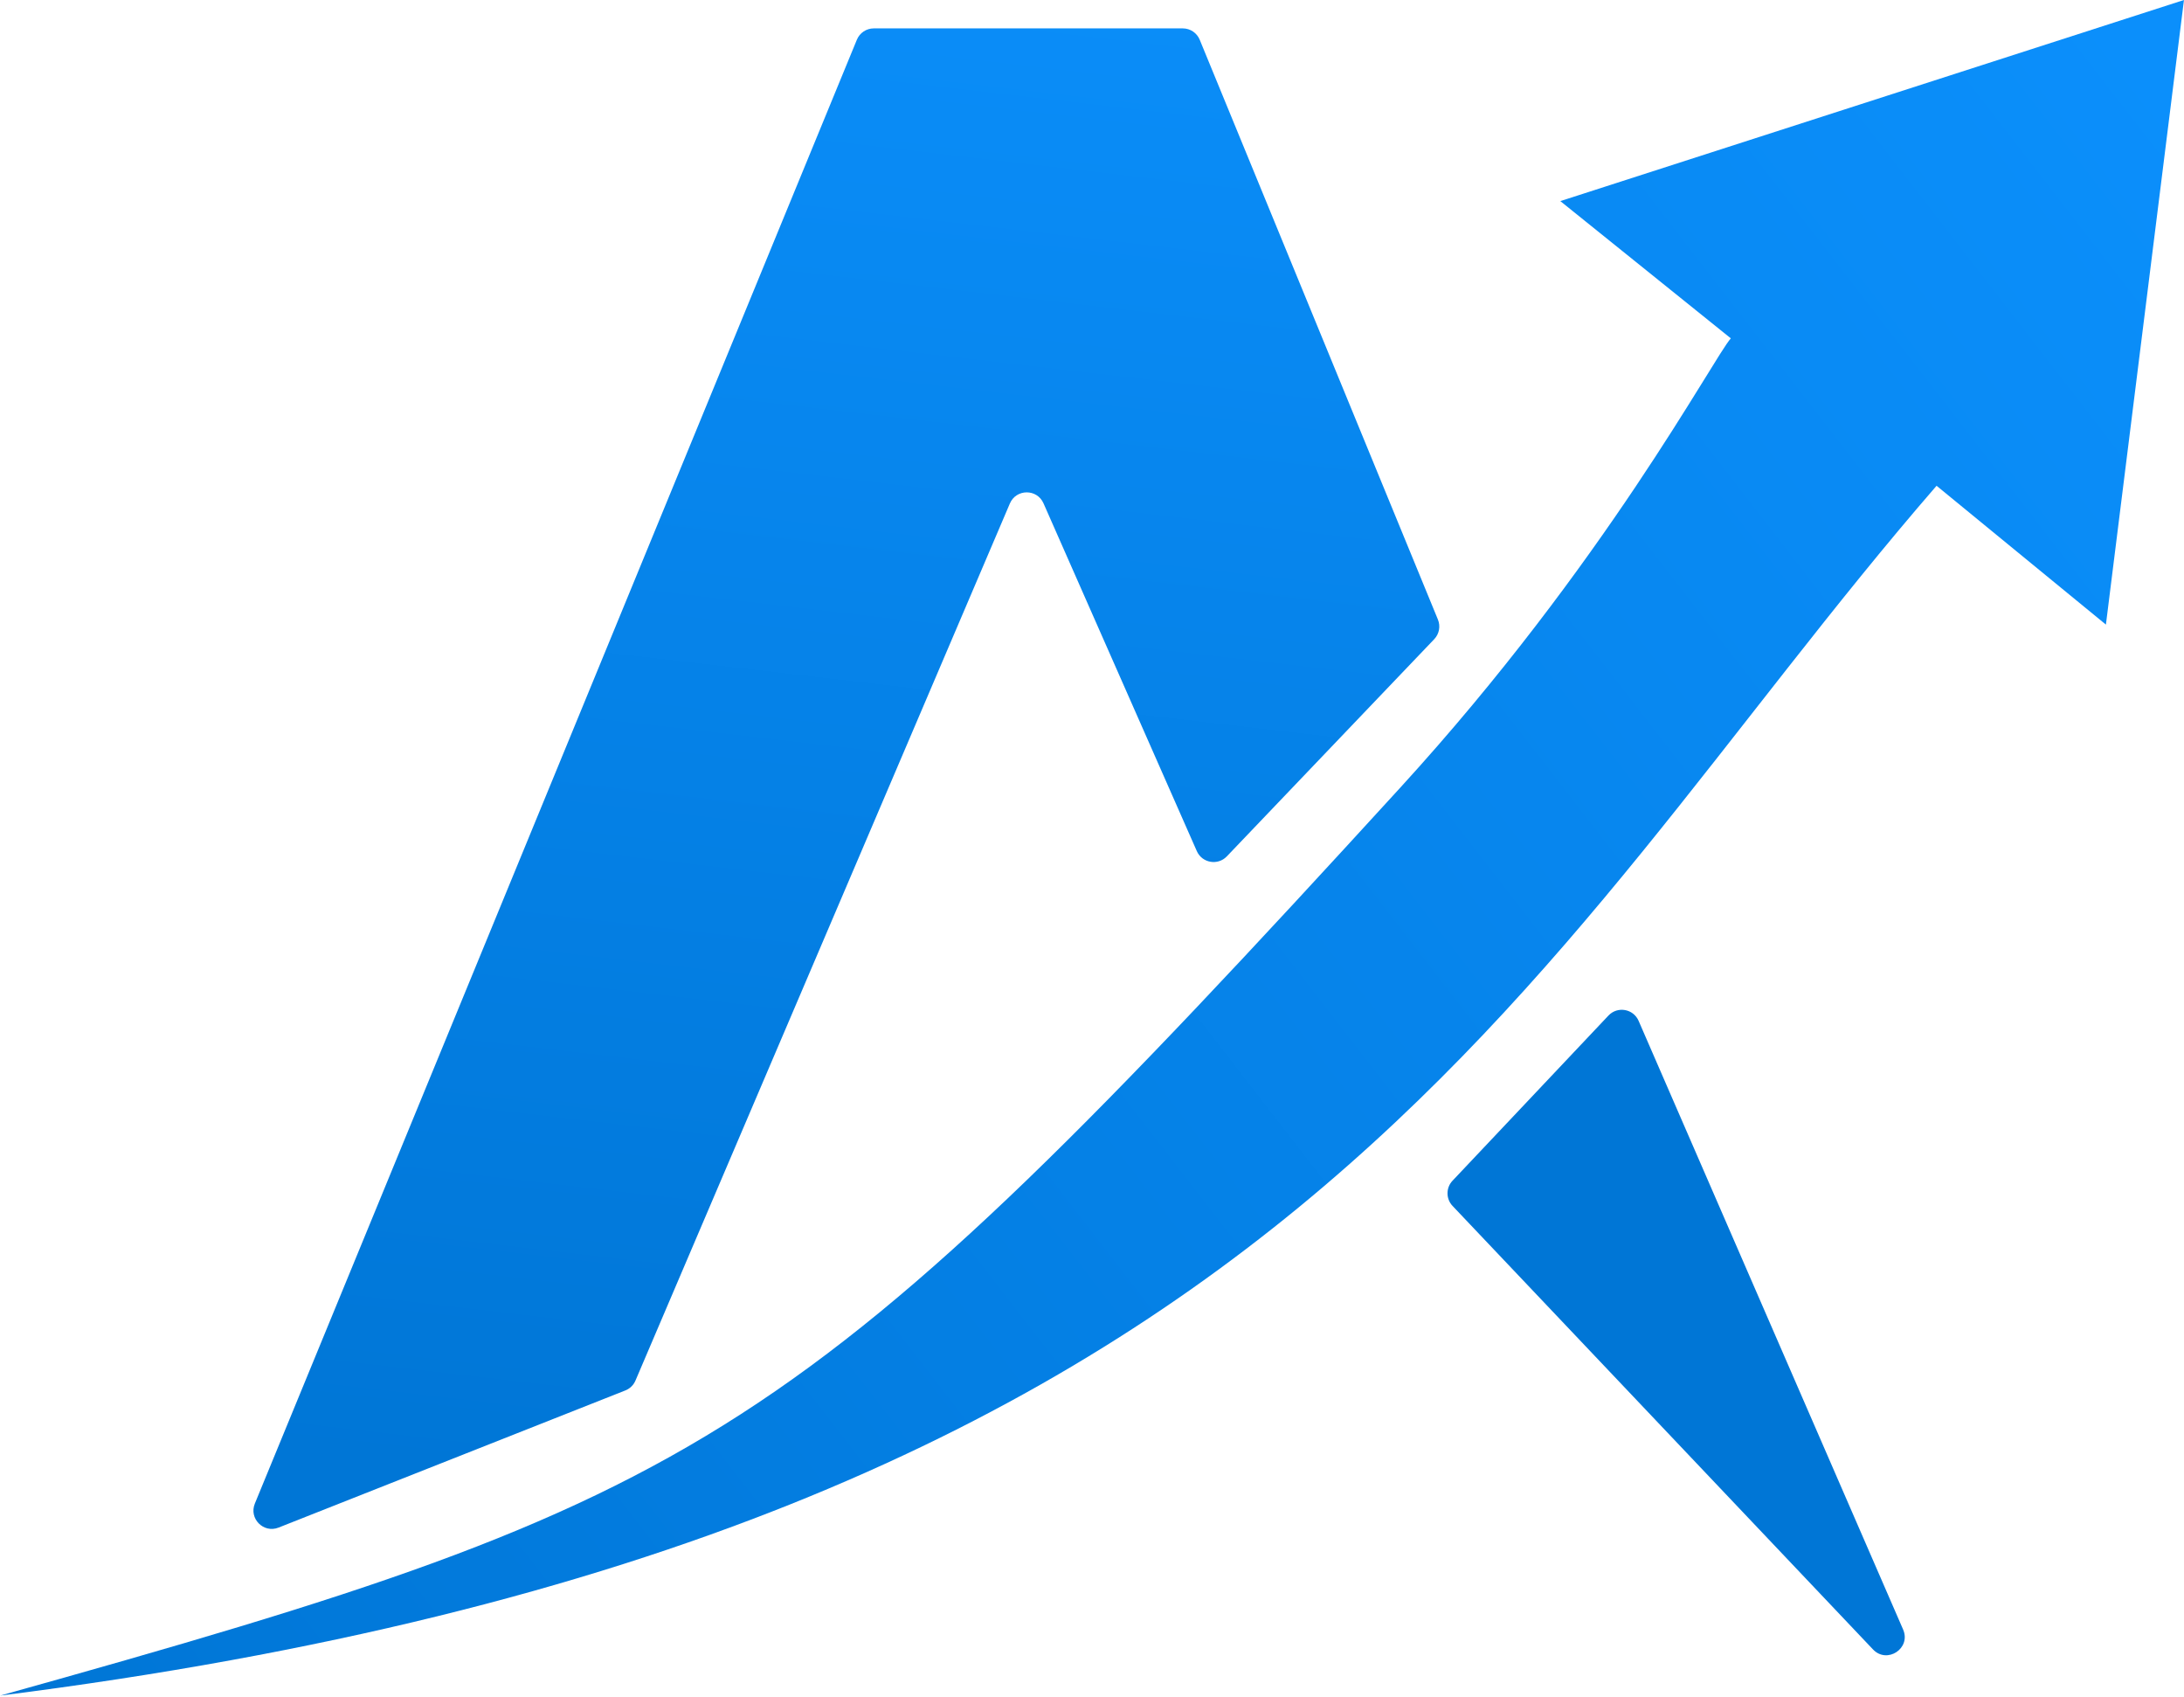
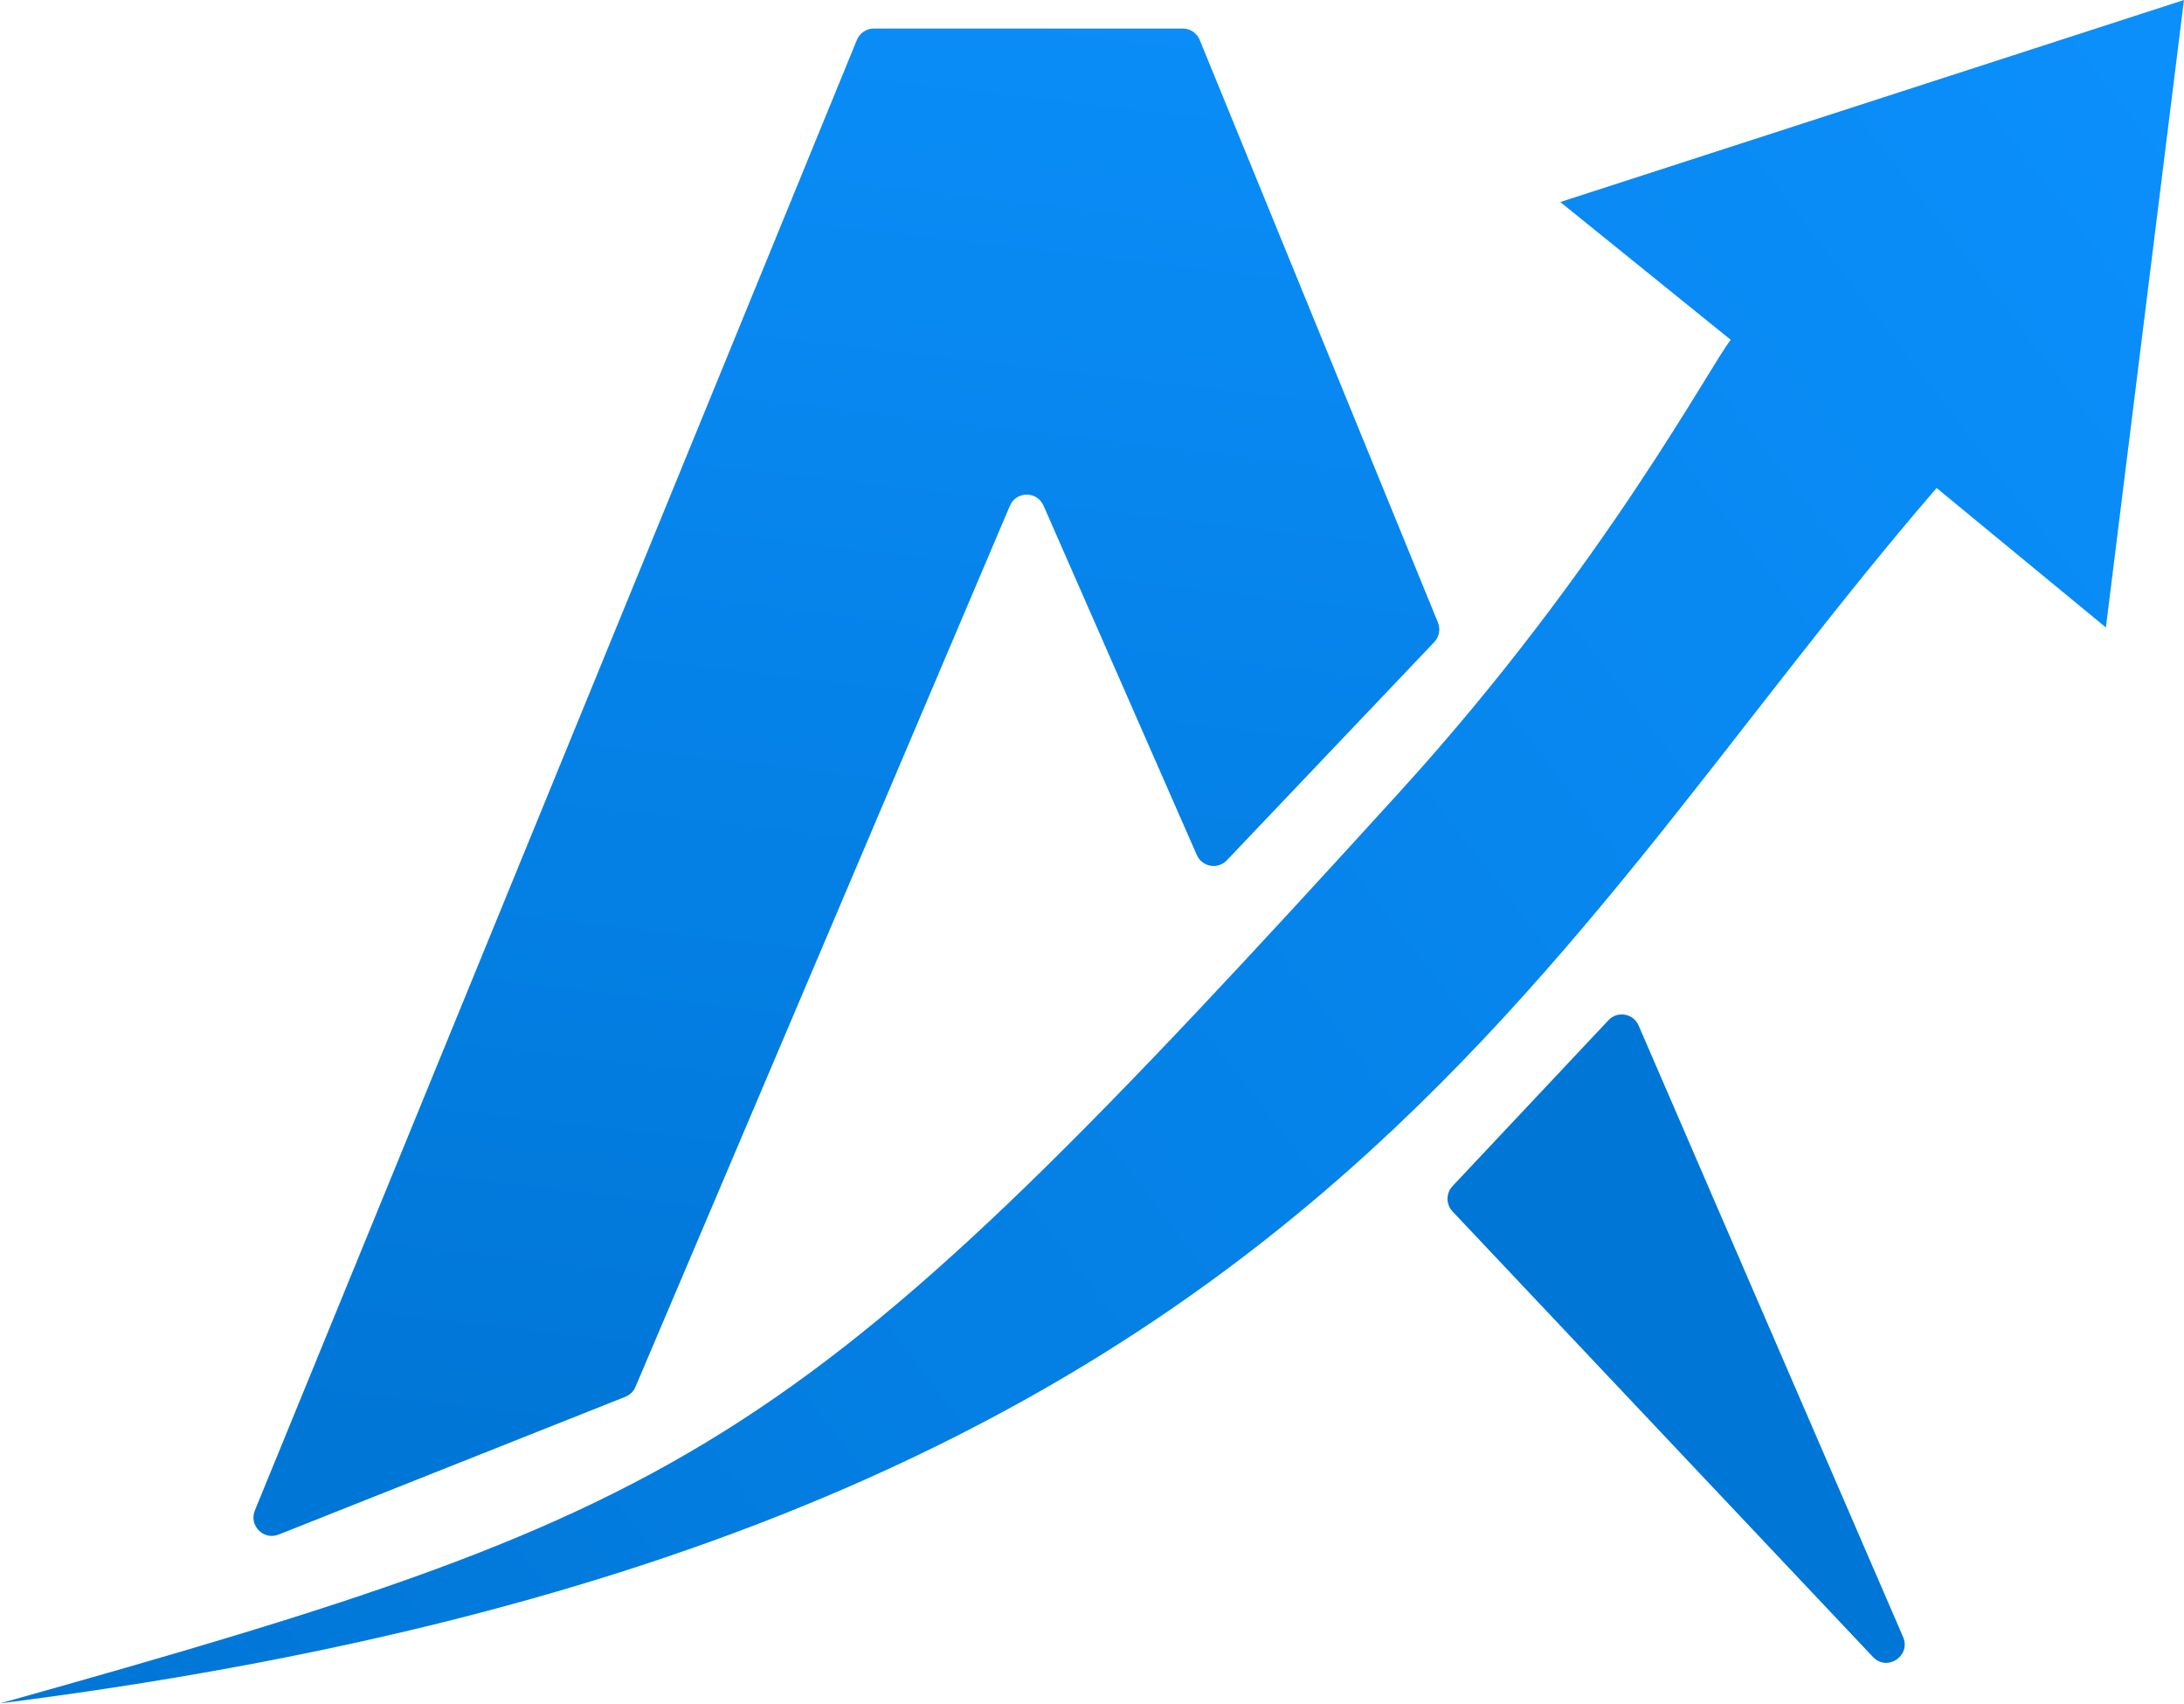
- <svg xmlns="http://www.w3.org/2000/svg" width="3006" height="2334" viewBox="0 0 3006 2334" fill="none">
-   <path d="M1179.36 54.687L350.776 2068.89C342.313 2089.47 362.689 2110.12 383.376 2101.95L860.709 1913.23C866.973 1910.76 871.987 1905.88 874.632 1899.68L1389.96 692.817C1398.63 672.523 1427.34 672.354 1436.24 692.545L1647.26 1171.1C1654.51 1187.55 1676.16 1191.35 1688.58 1178.35L1974.03 879.515C1980.91 872.308 1982.91 861.724 1979.12 852.506L1651.26 54.696C1647.38 45.236 1638.16 39.06 1627.93 39.06H1202.68C1192.46 39.06 1183.24 45.232 1179.36 54.687Z" fill="url(#paint0_linear_1268_12)" />
-   <path d="M2619.39 2242.19L2255.33 1404.65C2248.12 1388.05 2226.29 1384.23 2213.86 1397.38L1999.21 1624.66C1990.02 1634.39 1990.04 1649.61 1999.25 1659.33L2577.95 2269.6C2597.37 2290.08 2630.64 2268.07 2619.39 2242.19Z" fill="#0076D6" />
-   <path d="M1927.68 1083.38C1099.09 1990.08 976.43 2060.71 0.307 2333.11C1778.52 2108.63 2098.85 1321.68 2665.44 668.406L2898.52 859.448L3005.95 0L2147.57 276.706L2382.26 465.566C2357.78 493.348 2209.33 775.176 1927.68 1083.38Z" fill="url(#paint1_linear_1268_12)" />
+ <svg xmlns="http://www.w3.org/2000/svg" width="50" height="39" viewBox="0 0 50 39" fill="none">
+   <g clip-path="url(#clip0_147_3016)">
+     <path d="M19.617 0.914L5.835 34.57C5.694 34.914 6.033 35.259 6.377 35.123L14.316 31.969C14.421 31.928 14.504 31.846 14.548 31.743L23.12 11.577C23.264 11.237 23.741 11.235 23.89 11.572L27.399 19.568C27.52 19.843 27.88 19.907 28.087 19.69L32.835 14.696C32.949 14.576 32.983 14.399 32.919 14.245L27.466 0.914C27.401 0.756 27.248 0.653 27.078 0.653H20.005C19.835 0.653 19.681 0.756 19.617 0.914Z" fill="url(#paint0_linear_147_3016)" />
+     <path d="M43.569 37.466L37.514 23.471C37.394 23.194 37.031 23.13 36.824 23.35L33.254 27.147C33.101 27.31 33.101 27.564 33.254 27.727L42.88 37.924C43.203 38.266 43.756 37.898 43.569 37.466Z" fill="#0076D6" />
+     <path d="M32.064 18.103C18.282 33.253 16.241 34.434 0.005 38.985C29.583 35.234 34.911 22.085 44.336 11.169L48.212 14.361L49.999 0L35.721 4.624L39.625 7.779C39.218 8.244 36.749 12.953 32.064 18.103Z" fill="url(#paint1_linear_147_3016)" />
+   </g>
  <defs>
-     <linearGradient id="paint0_linear_1268_12" x1="4021.55" y1="2423.45" x2="4286.26" y2="142.93" gradientUnits="userSpaceOnUse">
+     <linearGradient id="paint0_linear_147_3016" x1="66.892" y1="40.495" x2="71.335" y2="2.393" gradientUnits="userSpaceOnUse">
      <stop stop-color="#0076D6" />
      <stop offset="1" stop-color="#0B8FFB" />
    </linearGradient>
-     <linearGradient id="paint1_linear_1268_12" x1="2923.64" y1="27.75" x2="0.309" y2="2290.24" gradientUnits="userSpaceOnUse">
+     <linearGradient id="paint1_linear_147_3016" x1="48.63" y1="0.464" x2="-0.161" y2="38.053" gradientUnits="userSpaceOnUse">
      <stop stop-color="#0B8FFB" />
      <stop offset="1" stop-color="#0076D6" />
    </linearGradient>
  </defs>
</svg>
